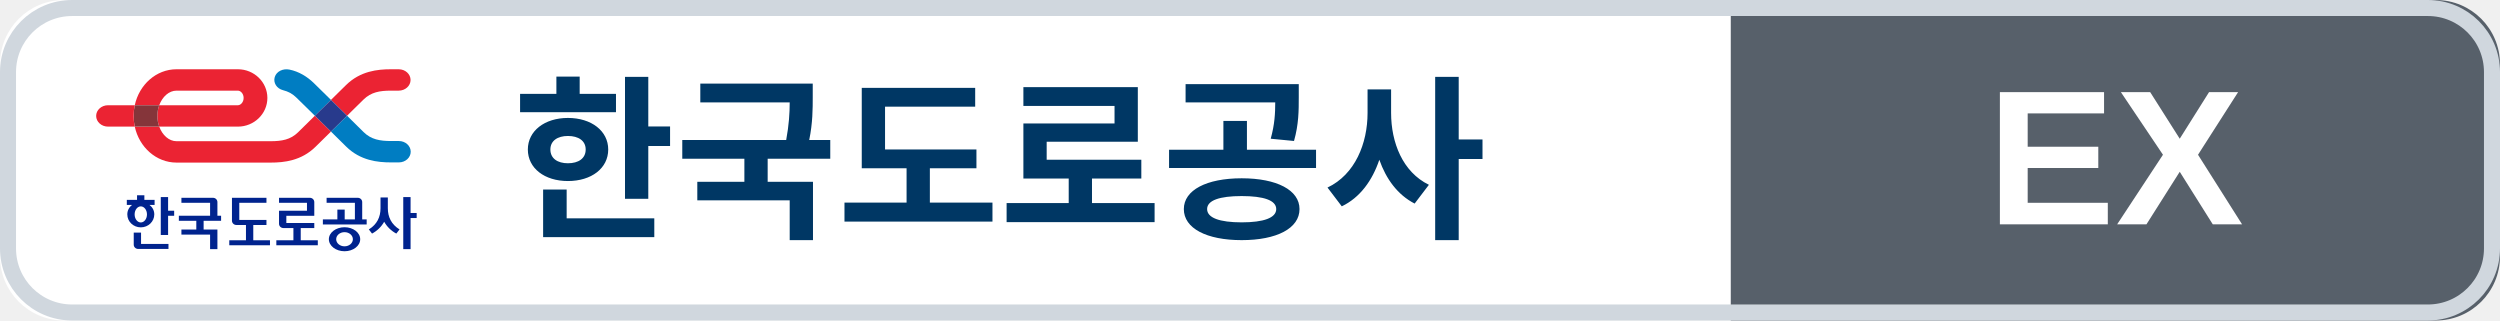
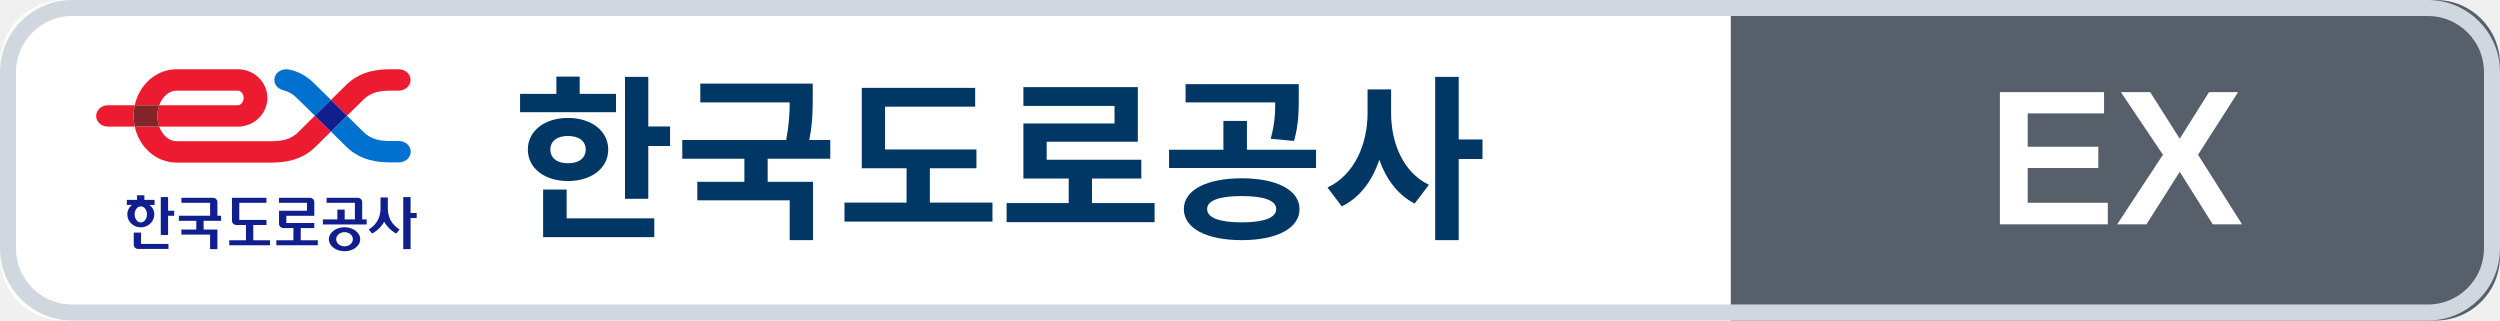
<svg xmlns="http://www.w3.org/2000/svg" width="156.0" height="20" viewBox="0 0 156.0 20" role="img" aria-label="한국도로공사 EX">
  <defs>
    <clipPath id="badge-shape">
      <rect width="156.0" height="20" rx="4" />
    </clipPath>
  </defs>
  <g clip-path="url(#badge-shape)">
    <rect width="156.0" height="20" rx="4" fill="#ffffff" />
    <path d="M108.0 0h48v20h-48z" fill="#57606a" />
  </g>
  <rect x="0.5" y="0.5" width="155.0" height="19" rx="4" fill="none" stroke="#d0d7de" />
  <g transform="translate(6.000 4.322) scale(0.154082)">
-     <g style="fill:#00238e;fill-opacity:1">
-       <path d="M0 0h-2.221v-15.809H0v9.441h1.85v1.535H0Z" style="fill:#00238e;fill-opacity:1;fill-rule:nonzero;stroke:none" transform="matrix(1.33333 0 0 -1.33333 127.334 51.762)" />
+     <g style="fill:#101e8e;fill-opacity:1">
+       <path d="M0 0h-2.221v-15.809H0v9.441h1.85v1.535H0Z" style="fill:#101e8e;fill-opacity:1;fill-rule:nonzero;stroke:none" transform="matrix(1.33333 0 0 -1.33333 127.334 51.762)" />
    </g>
-     <g style="fill:#00238e;fill-opacity:1">
-       <path d="M0 0v3.264h-2.221V0c0-2.669-1.062-4.888-3.55-6.437l.974-1.259a9.15 9.15 0 0 1 3.688 3.592 9.17 9.17 0 0 1 3.687-3.592l.977 1.259C1.068-4.888 0-2.669 0 0" style="fill:#00238e;fill-opacity:1;fill-rule:nonzero;stroke:none" transform="matrix(1.33333 0 0 -1.33333 118.123 56.284)" />
+     <g style="fill:#101e8e;fill-opacity:1">
+       <path d="M0 0v3.264h-2.221V0c0-2.669-1.062-4.888-3.55-6.437l.974-1.259a9.15 9.15 0 0 1 3.688 3.592 9.17 9.17 0 0 1 3.687-3.592l.977 1.259C1.068-4.888 0-2.669 0 0" style="fill:#101e8e;fill-opacity:1;fill-rule:nonzero;stroke:none" transform="matrix(1.33333 0 0 -1.33333 118.123 56.284)" />
    </g>
-     <g style="fill:#00238e;fill-opacity:1">
-       <path d="M0 0v4.144h-2.223V-7.369H0v5.834h1.844V0Z" style="fill:#00238e;fill-opacity:1;fill-rule:nonzero;stroke:none" transform="matrix(1.33333 0 0 -1.33333 29.134 57.287)" />
+     <g style="fill:#101e8e;fill-opacity:1">
+       <path d="M0 0v4.144h-2.223V-7.369H0v5.834h1.844V0Z" style="fill:#101e8e;fill-opacity:1;fill-rule:nonzero;stroke:none" transform="matrix(1.33333 0 0 -1.33333 29.134 57.287)" />
    </g>
-     <g style="fill:#00238e;fill-opacity:1">
-       <path d="M0 0c0 1.35.838 2.442 1.873 2.442S3.748 1.35 3.748 0c0-1.353-.84-2.443-1.875-2.443S0-1.353 0 0m5.971 0c0 1.204-.569 2.217-1.457 2.88h1.552v1.536H2.959v1.402H.734V4.416h-3.107V2.88h1.607c-.89-.663-1.457-1.676-1.457-2.88 0-2.174 1.834-3.932 4.096-3.932S5.971-2.174 5.971 0" style="fill:#00238e;fill-opacity:1;fill-rule:nonzero;stroke:none" transform="matrix(1.33333 0 0 -1.33333 15.581 58.782)" />
+     <g style="fill:#101e8e;fill-opacity:1">
+       <path d="M0 0c0 1.35.838 2.442 1.873 2.442S3.748 1.35 3.748 0c0-1.353-.84-2.443-1.875-2.443S0-1.353 0 0m5.971 0c0 1.204-.569 2.217-1.457 2.88h1.552v1.536H2.959v1.402H.734V4.416h-3.107V2.88h1.607c-.89-.663-1.457-1.676-1.457-2.88 0-2.174 1.834-3.932 4.096-3.932S5.971-2.174 5.971 0" style="fill:#101e8e;fill-opacity:1;fill-rule:nonzero;stroke:none" transform="matrix(1.33333 0 0 -1.33333 15.581 58.782)" />
    </g>
-     <g style="fill:#00238e;fill-opacity:1">
-       <path d="M0 0v1.535h-8.328v3.433h-2.223V1.31c0-.679.535-1.31 1.397-1.31z" style="fill:#00238e;fill-opacity:1;fill-rule:nonzero;stroke:none" transform="matrix(1.33333 0 0 -1.33333 29.287 72.774)" />
+     <g style="fill:#101e8e;fill-opacity:1">
+       <path d="M0 0v1.535h-8.328v3.433h-2.223V1.31c0-.679.535-1.31 1.397-1.31z" style="fill:#101e8e;fill-opacity:1;fill-rule:nonzero;stroke:none" transform="matrix(1.33333 0 0 -1.33333 29.287 72.774)" />
    </g>
-     <g style="fill:#00238e;fill-opacity:1">
-       <path d="M0 0v-6.957c0-.678.537-1.31 1.398-1.31h2.856v-4.628H-.814v-1.532h12.361v1.532H6.475v4.628h4.004v1.535H2.225v5.199h8.254V0Z" style="fill:#00238e;fill-opacity:1;fill-rule:nonzero;stroke:none" transform="matrix(1.33333 0 0 -1.33333 54.998 52.047)" />
+     <g style="fill:#101e8e;fill-opacity:1">
+       <path d="M0 0v-6.957c0-.678.537-1.31 1.398-1.31h2.856v-4.628H-.814v-1.532h12.361v1.532H6.475v4.628h4.004v1.535H2.225v5.199h8.254V0Z" style="fill:#101e8e;fill-opacity:1;fill-rule:nonzero;stroke:none" transform="matrix(1.33333 0 0 -1.33333 54.998 52.047)" />
    </g>
-     <g style="fill:#00238e;fill-opacity:1">
-       <path d="M0 0v2.654h5.307v1.534H4.189v4.15c0 .678-.539 1.31-1.398 1.31h-9.535V8.115h8.709V4.188h-9.488V2.654h5.302V0h-4.523v-1.533h8.709v-4.413h2.224V0Z" style="fill:#00238e;fill-opacity:1;fill-rule:nonzero;stroke:none" transform="matrix(1.33333 0 0 -1.33333 43.522 64.912)" />
+     <g style="fill:#101e8e;fill-opacity:1">
+       <path d="M0 0v2.654h5.307v1.534H4.189v4.15c0 .678-.539 1.31-1.398 1.31h-9.535V8.115h8.709V4.188h-9.488V2.654h5.302V0h-4.523v-1.533h8.709v-4.413h2.224V0Z" style="fill:#101e8e;fill-opacity:1;fill-rule:nonzero;stroke:none" transform="matrix(1.33333 0 0 -1.33333 43.522 64.912)" />
    </g>
-     <g style="fill:#00238e;fill-opacity:1">
-       <path d="M0 0c0-.681.539-1.313 1.4-1.313h2.971v-3.689H-.816v-1.532h12.597v1.532H6.594v3.689h4.117V.225H2.223v2.193h8.488v4.164c0 .678-.537 1.311-1.398 1.311H0V6.359h8.49V3.953H0Z" style="fill:#00238e;fill-opacity:1;fill-rule:nonzero;stroke:none" transform="matrix(1.33333 0 0 -1.33333 74.058 62.57)" />
+     <g style="fill:#101e8e;fill-opacity:1">
+       <path d="M0 0c0-.681.539-1.313 1.4-1.313h2.971v-3.689H-.816v-1.532h12.597v1.532H6.594v3.689h4.117V.225H2.223v2.193h8.488v4.164c0 .678-.537 1.311-1.398 1.311H0V6.359h8.49V3.953H0Z" style="fill:#101e8e;fill-opacity:1;fill-rule:nonzero;stroke:none" transform="matrix(1.33333 0 0 -1.33333 74.058 62.57)" />
    </g>
-     <g style="fill:#00238e;fill-opacity:1">
-       <path d="M0 0v-1.533h8.594v-5.043h-3.1v2.983H3.271v-2.983h-4.404v-1.535H12.17v1.535h-1.356v5.265C10.814-.633 10.277 0 9.416 0Z" style="fill:#00238e;fill-opacity:1;fill-rule:nonzero;stroke:none" transform="matrix(1.33333 0 0 -1.33333 93.326 52.047)" />
+     <g style="fill:#101e8e;fill-opacity:1">
+       <path d="M0 0v-1.533h8.594v-5.043h-3.1v2.983H3.271v-2.983h-4.404v-1.535H12.17v1.535h-1.356v5.265C10.814-.633 10.277 0 9.416 0Z" style="fill:#101e8e;fill-opacity:1;fill-rule:nonzero;stroke:none" transform="matrix(1.33333 0 0 -1.33333 93.326 52.047)" />
    </g>
-     <g style="fill:#00238e;fill-opacity:1">
-       <path d="M0 0c-1.4 0-2.535.967-2.535 2.154C-2.535 3.343-1.4 4.303 0 4.303c1.402 0 2.535-.96 2.535-2.149C2.535.967 1.402 0 0 0m0 5.801c-2.627 0-4.758-1.634-4.758-3.647 0-2.015 2.131-3.65 4.758-3.65 2.629 0 4.76 1.635 4.76 3.65 0 2.013-2.131 3.647-4.76 3.647" style="fill:#00238e;fill-opacity:1;fill-rule:nonzero;stroke:none" transform="matrix(1.33333 0 0 -1.33333 100.587 71.706)" />
+     <g style="fill:#101e8e;fill-opacity:1">
+       <path d="M0 0c-1.4 0-2.535.967-2.535 2.154C-2.535 3.343-1.4 4.303 0 4.303c1.402 0 2.535-.96 2.535-2.149C2.535.967 1.402 0 0 0m0 5.801c-2.627 0-4.758-1.634-4.758-3.647 0-2.015 2.131-3.65 4.758-3.65 2.629 0 4.76 1.635 4.76 3.65 0 2.013-2.131 3.647-4.76 3.647" style="fill:#101e8e;fill-opacity:1;fill-rule:nonzero;stroke:none" transform="matrix(1.33333 0 0 -1.33333 100.587 71.706)" />
    </g>
-     <path d="M81.751 25.54c-3.034 2.985-6.618 3.596-11.069 3.596H32.536c-3.035 0-5.73-2.453-6.99-5.908h-9.91c1.804 8.34 8.694 14.567 16.9 14.567h38.146c5.427 0 12.395-.728 18.168-6.412l6.245-6.145-6.52-6.416z" style="fill:#eb2333;fill-opacity:1;fill-rule:nonzero;stroke:none;stroke-width:.425" />
-     <path d="M32.536 8.66h24.865c1.099 0 2.32 1.21 2.32 2.952s-1.221 2.957-2.32 2.957H25.547a12.7 12.7 0 0 0-.756 4.33c0 1.536.273 3.005.756 4.33H57.4c6.585 0 11.942-5.212 11.942-11.617C69.343 5.209 63.986 0 57.4 0H32.536c-8.206 0-15.096 6.228-16.9 14.569h9.91c1.26-3.457 3.955-5.91 6.99-5.91" style="fill:#eb2333;fill-opacity:1;fill-rule:nonzero;stroke:none;stroke-width:.425" />
-     <path d="M24.79 18.899c0-1.537.274-3.006.757-4.33h-9.911a20.4 20.4 0 0 0-.466 4.33c0 1.49.164 2.937.466 4.33h9.91a12.7 12.7 0 0 1-.756-4.33" style="fill:#85353a;fill-opacity:1;fill-rule:nonzero;stroke:none;stroke-width:.425" />
-     <path d="M15.636 14.569H4.811C2.152 14.569 0 16.507 0 18.899c0 2.39 2.152 4.33 4.81 4.33h10.826a20.4 20.4 0 0 1 0-8.66m92.649-2.313c3.032-2.984 6.618-3.597 11.069-3.597h3.168c2.657 0 4.81-1.938 4.81-4.33 0-2.39-2.153-4.329-4.81-4.329h-3.168c-5.427 0-12.395.729-18.17 6.412l-6.089 5.995 6.517 6.415" style="fill:#eb2333;fill-opacity:1;fill-rule:nonzero;stroke:none;stroke-width:.425" />
-     <path d="M88.226 5.664C85.476 2.959 82.05.89 78.254.129c-2.588-.519-5.21.709-5.922 3.012s.785 4.69 3.345 5.33c2.163.542 3.895 1.506 5.448 3.036l7.452 7.315c2.122-2.09 4.447-4.378 6.518-6.415m27.485 16.654h-3.168c-4.45 0-8.035-.612-11.069-3.596l-6.73-6.643-6.518 6.416 6.149 6.07c5.773 5.683 12.743 6.413 18.168 6.413h3.168c2.657 0 4.811-1.94 4.811-4.33s-2.154-4.33-4.81-4.33" style="fill:#007dc2;fill-opacity:1;fill-rule:nonzero;stroke:none;stroke-width:.425" />
-     <path d="m95.095 12.407-6.52 6.415 6.52 6.416 6.517-6.416" style="fill:#283a8c;fill-opacity:1;fill-rule:nonzero;stroke:none;stroke-width:.425" />
+     <path d="M81.751 25.54c-3.034 2.985-6.618 3.596-11.069 3.596H32.536c-3.035 0-5.73-2.453-6.99-5.908h-9.91c1.804 8.34 8.694 14.567 16.9 14.567h38.146c5.427 0 12.395-.728 18.168-6.412l6.245-6.145-6.52-6.416z" style="fill:#ed1b2f;fill-opacity:1;fill-rule:nonzero;stroke:none;stroke-width:.425" />
+     <path d="M32.536 8.66h24.865c1.099 0 2.32 1.21 2.32 2.952s-1.221 2.957-2.32 2.957H25.547a12.7 12.7 0 0 0-.756 4.33c0 1.536.273 3.005.756 4.33H57.4c6.585 0 11.942-5.212 11.942-11.617C69.343 5.209 63.986 0 57.4 0H32.536c-8.206 0-15.096 6.228-16.9 14.569h9.91c1.26-3.457 3.955-5.91 6.99-5.91" style="fill:#ed1b2f;fill-opacity:1;fill-rule:nonzero;stroke:none;stroke-width:.425" />
+     <path d="M24.79 18.899c0-1.537.274-3.006.757-4.33h-9.911a20.4 20.4 0 0 0-.466 4.33c0 1.49.164 2.937.466 4.33h9.91a12.7 12.7 0 0 1-.756-4.33" style="fill:#802528;fill-opacity:1;fill-rule:nonzero;stroke:none;stroke-width:.425" />
+     <path d="M15.636 14.569H4.811C2.152 14.569 0 16.507 0 18.899c0 2.39 2.152 4.33 4.81 4.33h10.826a20.4 20.4 0 0 1 0-8.66m92.649-2.313c3.032-2.984 6.618-3.597 11.069-3.597h3.168c2.657 0 4.81-1.938 4.81-4.33 0-2.39-2.153-4.329-4.81-4.329h-3.168c-5.427 0-12.395.729-18.17 6.412l-6.089 5.995 6.517 6.415" style="fill:#ed1b2f;fill-opacity:1;fill-rule:nonzero;stroke:none;stroke-width:.425" />
+     <path d="M88.226 5.664C85.476 2.959 82.05.89 78.254.129c-2.588-.519-5.21.709-5.922 3.012s.785 4.69 3.345 5.33c2.163.542 3.895 1.506 5.448 3.036l7.452 7.315c2.122-2.09 4.447-4.378 6.518-6.415m27.485 16.654h-3.168c-4.45 0-8.035-.612-11.069-3.596l-6.73-6.643-6.518 6.416 6.149 6.07c5.773 5.683 12.743 6.413 18.168 6.413h3.168c2.657 0 4.811-1.94 4.811-4.33s-2.154-4.33-4.81-4.33" style="fill:#0071ce;fill-opacity:1;fill-rule:nonzero;stroke:none;stroke-width:.425" />
+     <path d="m95.095 12.407-6.52 6.415 6.52 6.416 6.517-6.416" style="fill:#101e8e;fill-opacity:1;fill-rule:nonzero;stroke:none;stroke-width:.425" />
  </g>
  <text x="32.0" y="14" fill="#003764" font-family="-apple-system, BlinkMacSystemFont, 'Segoe UI', 'Noto Sans KR', 'Malgun Gothic', Arial, sans-serif" font-size="11" font-weight="600">한국도로공사</text>
  <text x="132" y="14" fill="#ffffff" text-anchor="middle" font-family="Arial, Helvetica, sans-serif" font-size="12" font-weight="700">EX</text>
</svg>
